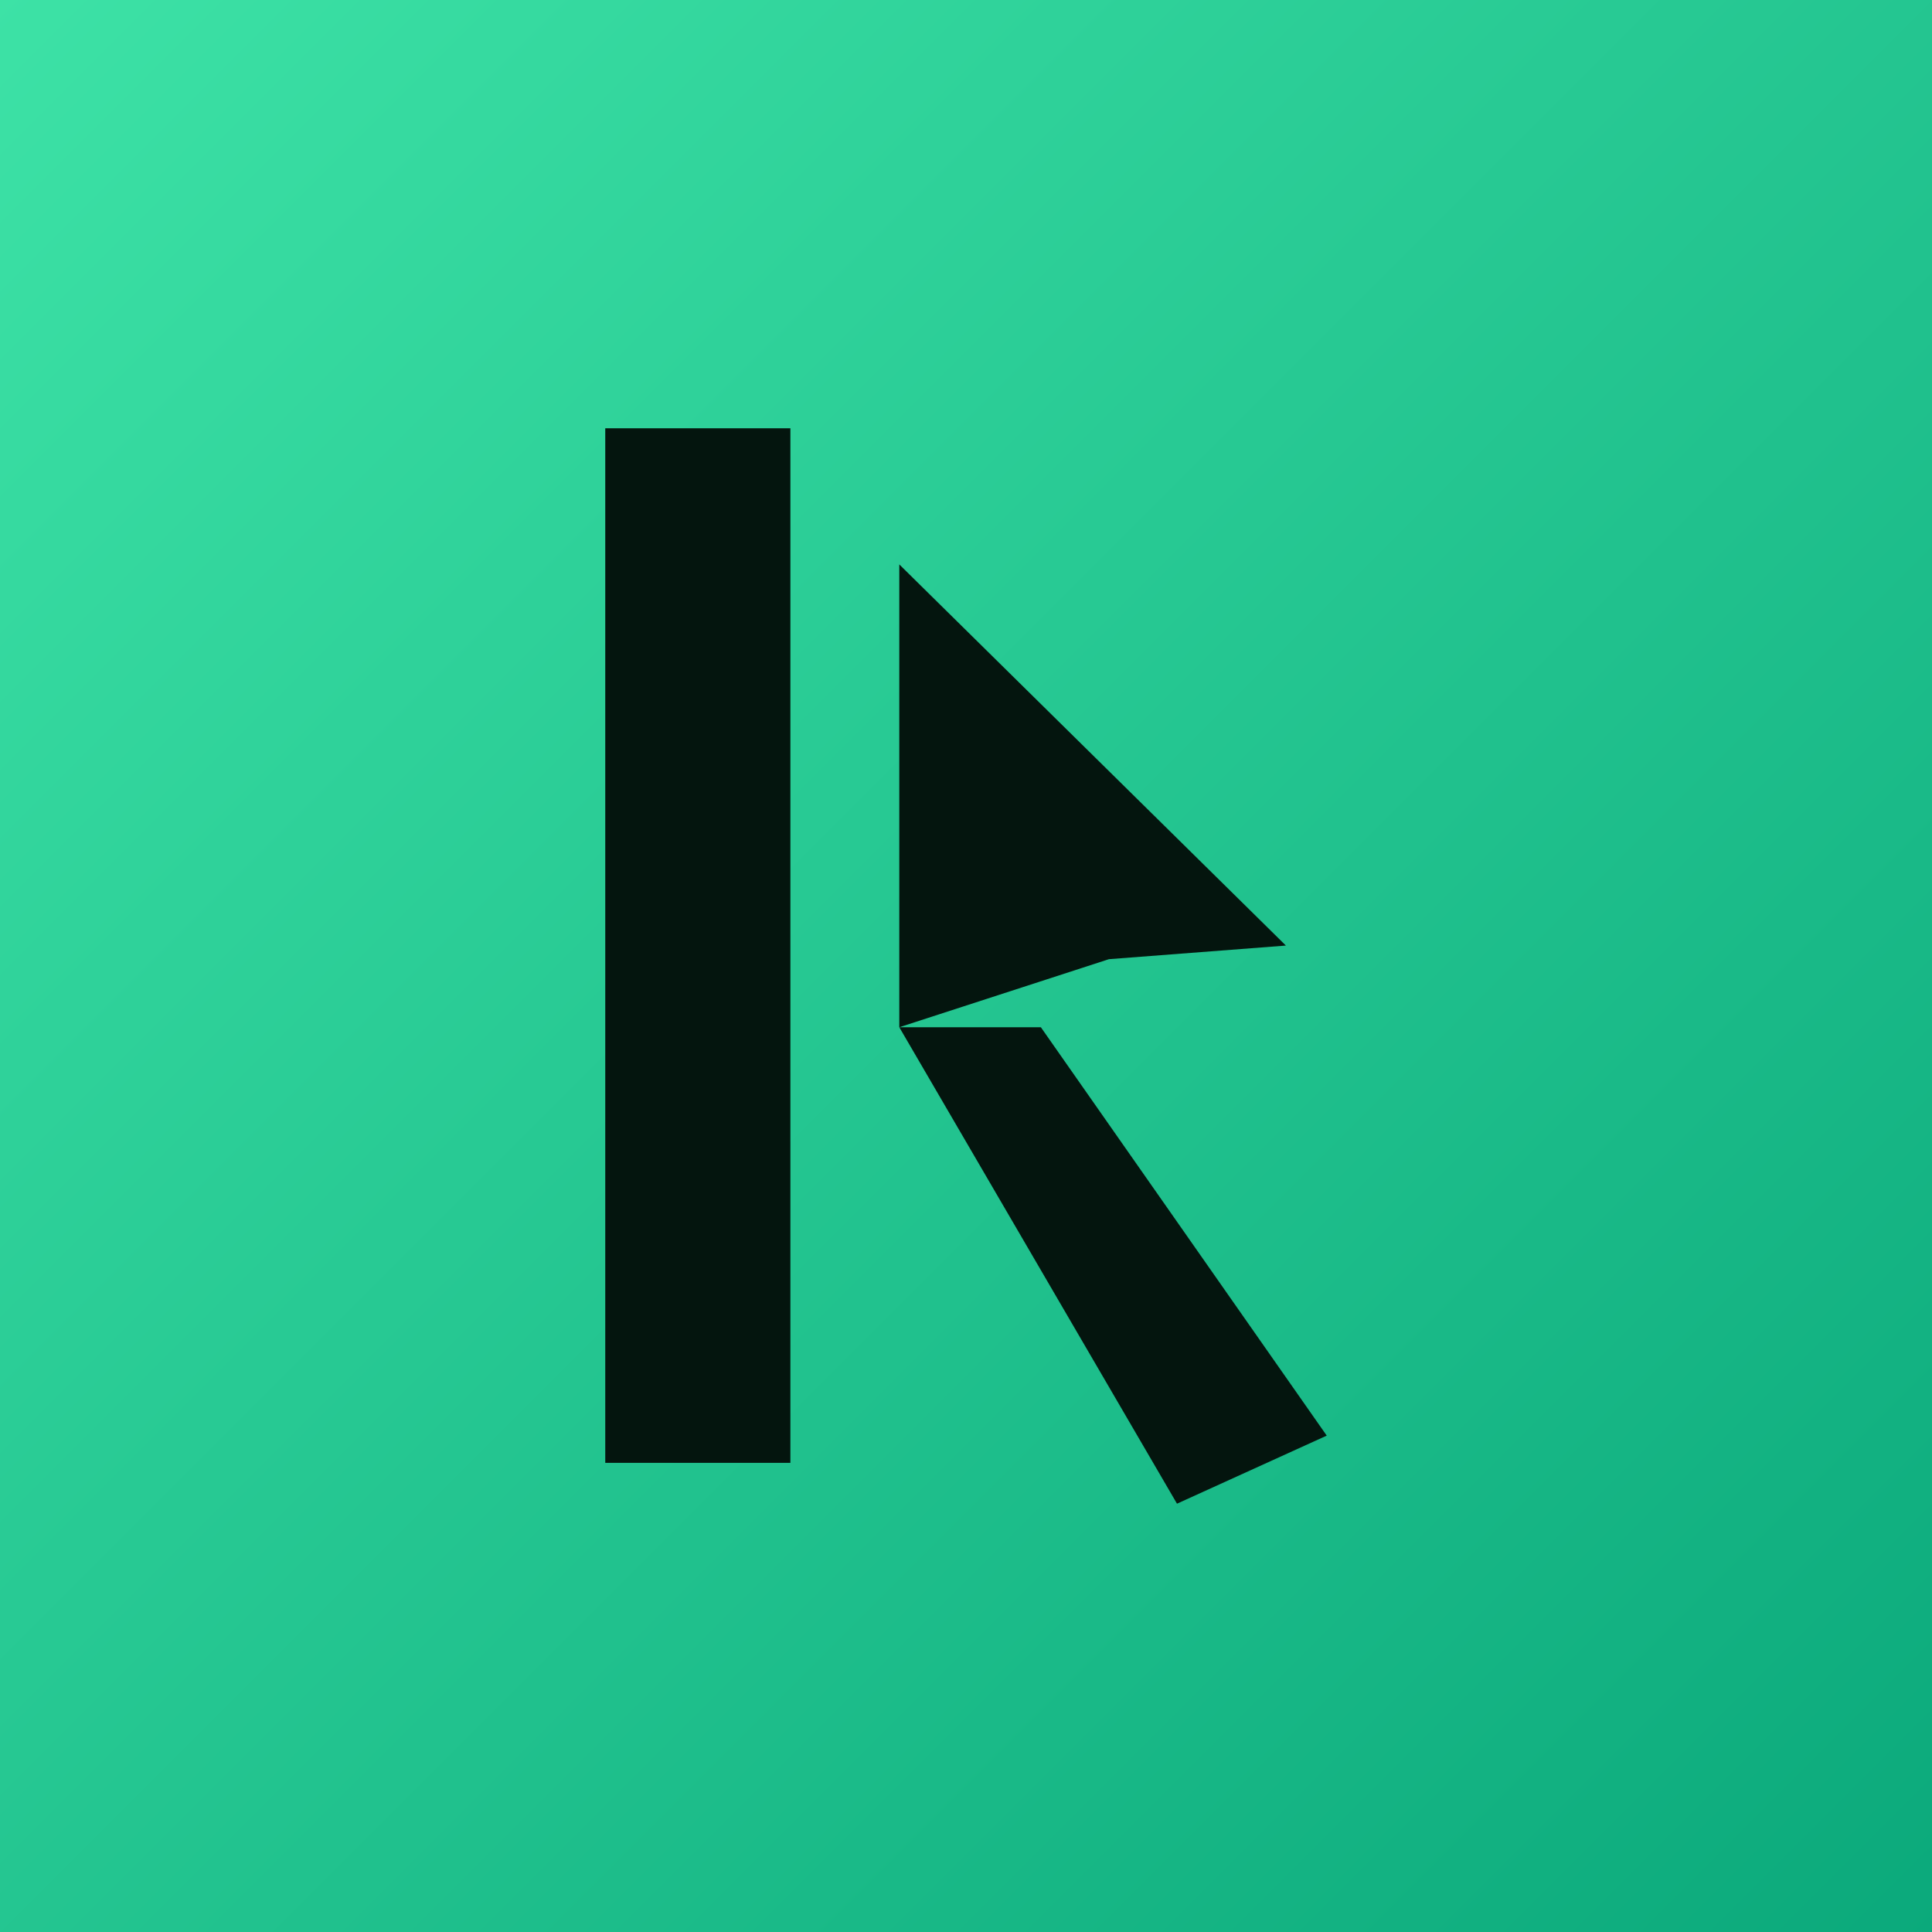
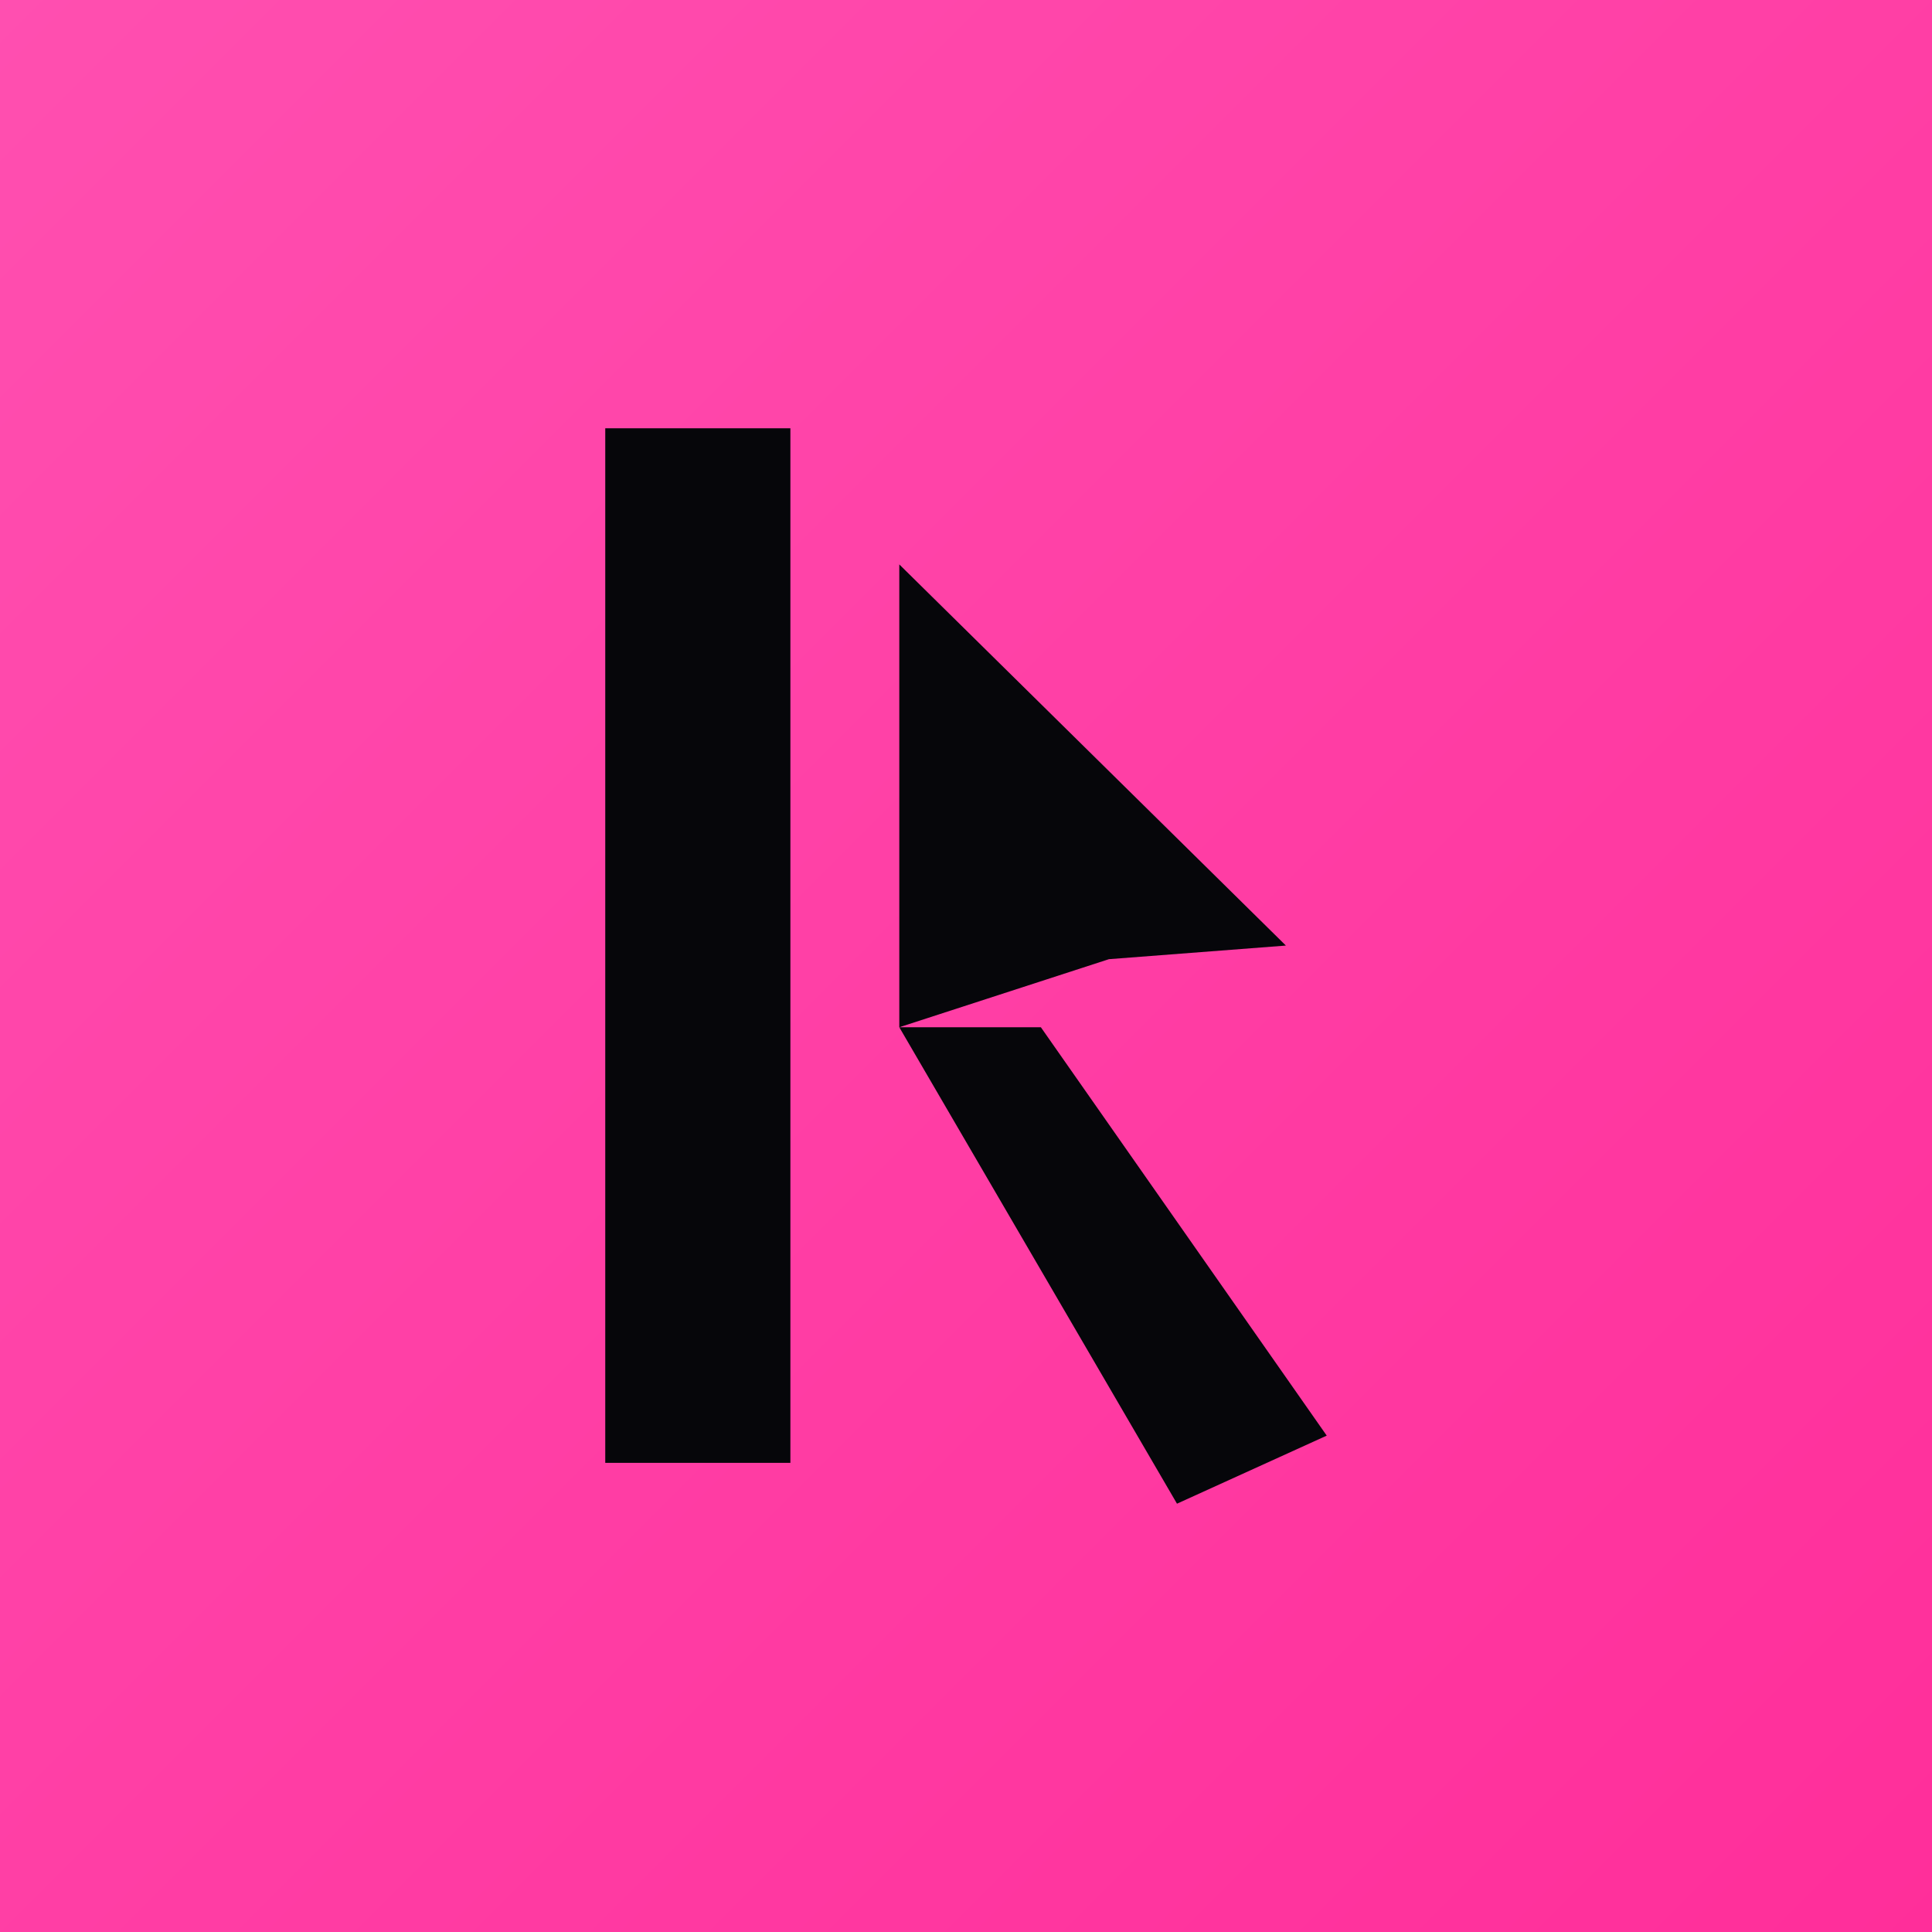
<svg xmlns="http://www.w3.org/2000/svg" viewBox="0 0 512 512">
  <defs>
    <linearGradient id="g" x1="0" y1="0" x2="1" y2="1">
-       <stop offset="0" stop-color="#3DE2A6" />
-       <stop offset="1" stop-color="#0BA97B" />
+       <stop offset="0" stop-color="#FF4FB0" />
+       <stop offset="1" stop-color="#FF2E9A" />
    </linearGradient>
  </defs>
  <rect width="512" height="512" fill="url(#g)" />
  <g transform="translate(160.4,113.5) scale(7.215)">
-     <rect x="0" y="0" width="6.8" height="38" fill="#04150E" />
-     <path d="M10.8 22 L10.8 5 L25 19 L18.5 19.5 Z" fill="#04150E" />
-     <path d="M10.8 22 L16 22 L26.5 37 L21 39.5 Z" fill="#04150E" />
+     <rect x="0" y="0" width="6.8" height="38" fill="#06060A" />
+     <path d="M10.8 22 L10.8 5 L25 19 L18.5 19.5 Z" fill="#06060A" />
+     <path d="M10.8 22 L16 22 L26.5 37 L21 39.5 Z" fill="#06060A" />
  </g>
</svg>
